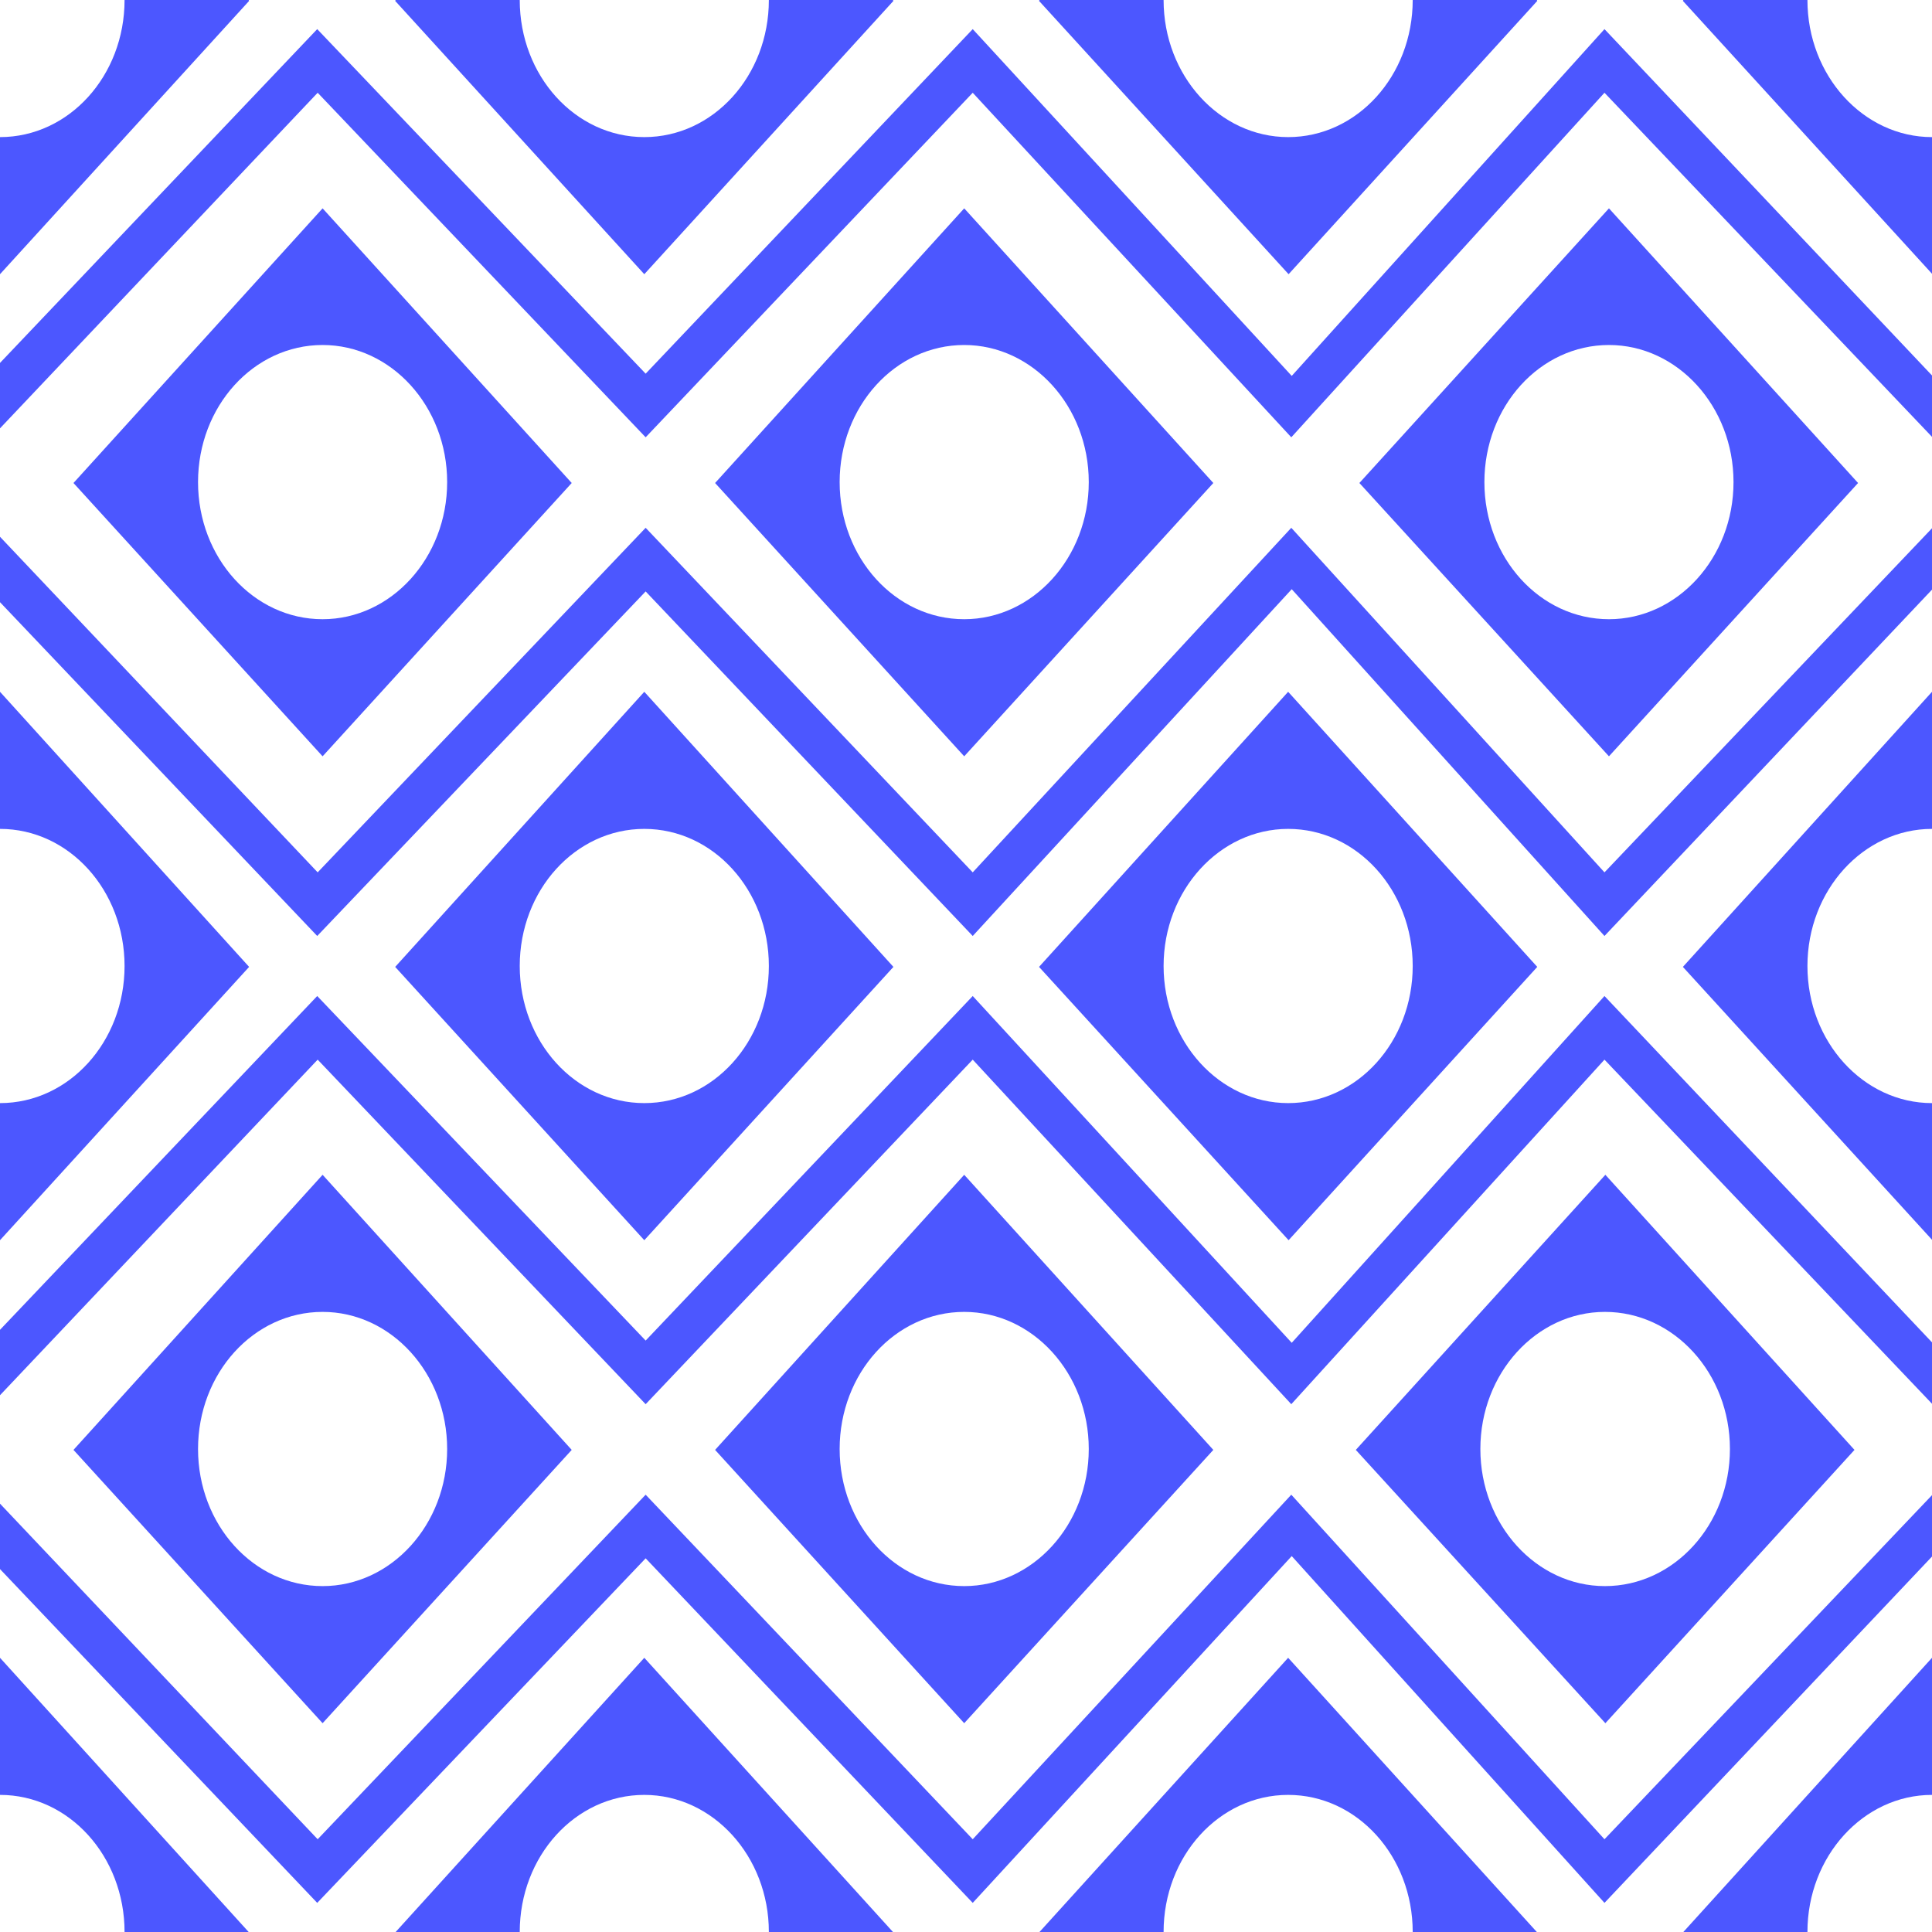
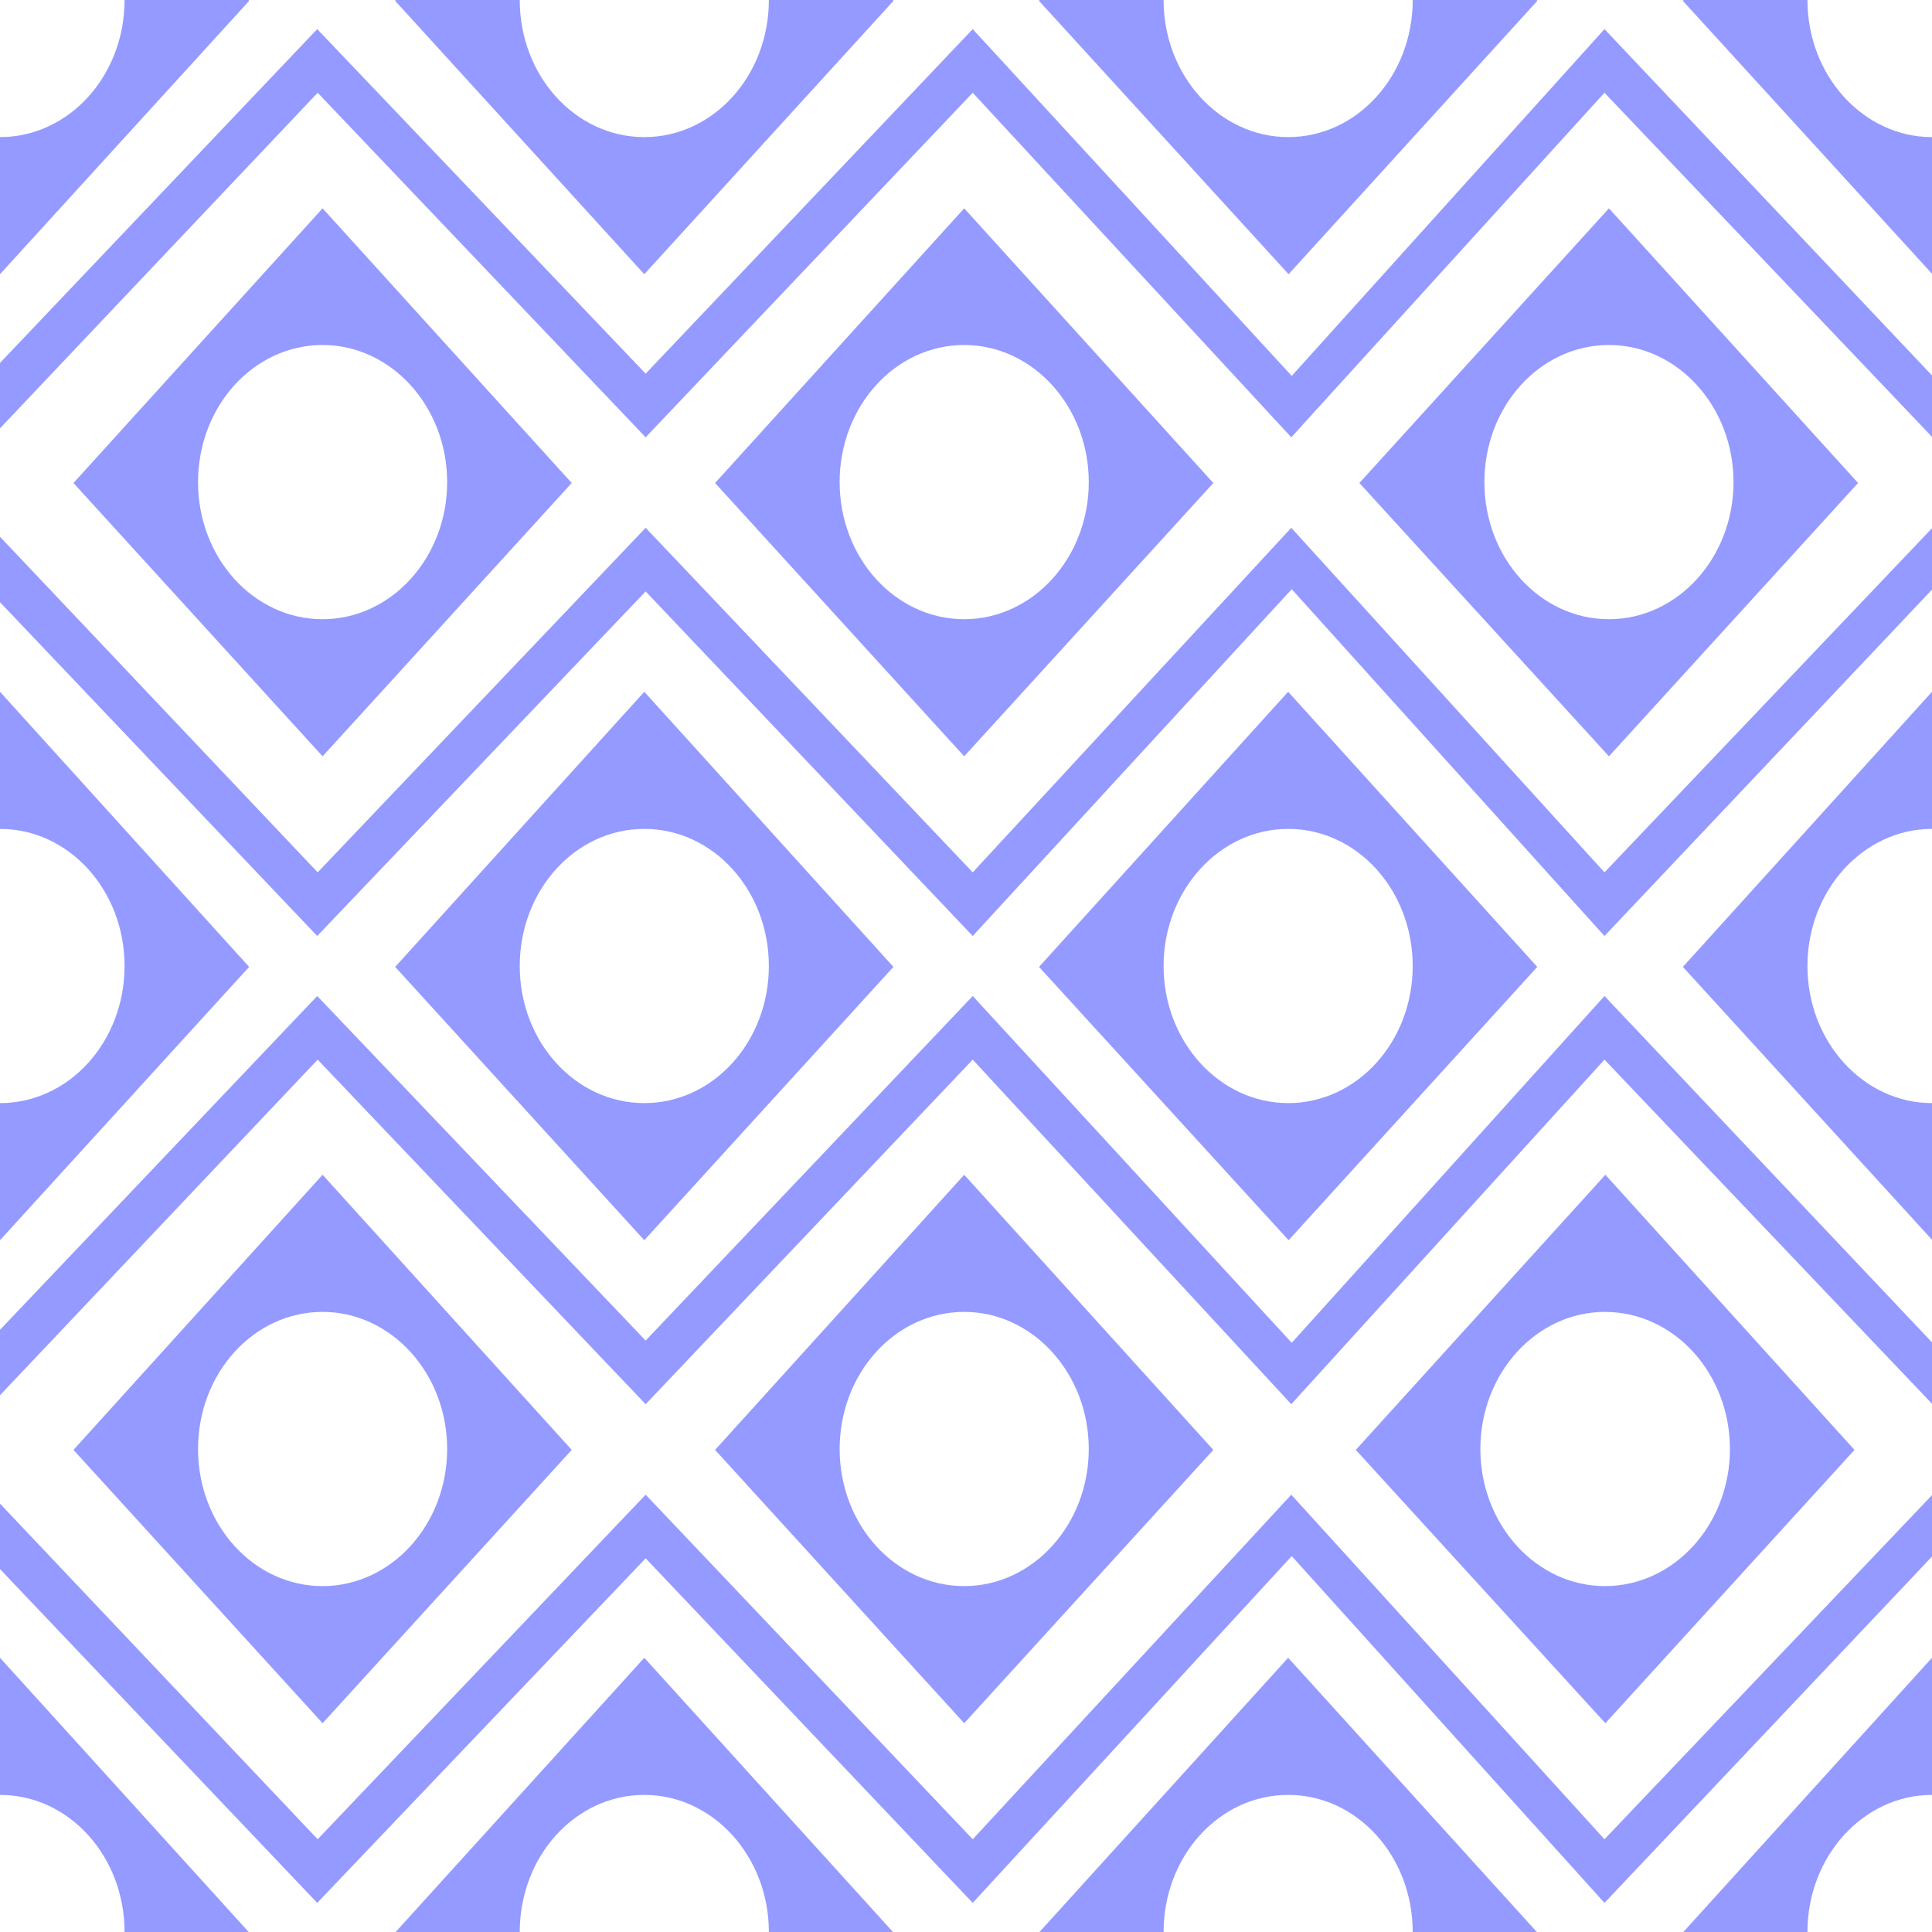
<svg xmlns="http://www.w3.org/2000/svg" xml:space="preserve" width="105.717mm" height="105.717mm" version="1.1" style="shape-rendering:geometricPrecision; text-rendering:geometricPrecision; image-rendering:optimizeQuality; fill-rule:evenodd; clip-rule:evenodd" viewBox="0 0 4312 4312">
  <defs>
    <style type="text/css">
   
-     .fil0 {fill:#4C57FF}
+     .fil0 {fill:#4C57FF; opacity: 0.6}
   
  </style>
  </defs>
  <g id="Layer_x0020_1">
    <g id="_453692080">
      <path class="fil0" d="M164 1078l556 610 556 -610 -556 -613 -556 613zm834 -2c0,-169 -125,-306 -278,-306 -154,0 -278,137 -278,306 0,169 124,306 278,306 153,0 278,-137 278,-306z" />
      <path class="fil0" d="M1596 1078l556 610 556 -610 -556 -613 -556 613zm834 -2c0,-169 -125,-306 -278,-306 -154,0 -278,137 -278,306 0,169 124,306 278,306 153,0 278,-137 278,-306z" />
      <path class="fil0" d="M3034 1078l557 610 556 -610 -556 -613 -557 613zm835 -2c0,-169 -125,-306 -278,-306 -154,0 -278,137 -278,306 0,169 124,306 278,306 153,0 278,-137 278,-306z" />
      <path class="fil0" d="M882 2158l556 610 556 -610 -556 -614 -556 614zm834 -2c0,-169 -124,-306 -278,-306 -154,0 -278,137 -278,306 0,169 124,306 278,306 154,0 278,-137 278,-306z" />
      <path class="fil0" d="M2319 2158l557 610 555 -610 -556 -614 -556 614zm834 -2c0,-169 -124,-306 -278,-306 -153,0 -278,137 -278,306 0,169 125,306 278,306 154,0 278,-137 278,-306z" />
      <path class="fil0" d="M164 3236l556 610 556 -610 -556 -614 -556 614zm834 -2c0,-169 -125,-306 -278,-306 -154,0 -278,137 -278,306 0,169 124,306 278,306 153,0 278,-137 278,-306z" />
      <path class="fil0" d="M0 2767l0 1 556 -610 -556 -614 0 0 0 306c154,0 278,137 278,306 0,169 -124,306 -278,306l0 305z" />
      <path class="fil0" d="M0 611l0 1 556 -610 -1 -2 -277 0c0,169 -124,306 -278,306l0 305z" />
      <path class="fil0" d="M882 2l556 610 556 -610 -1 -2 -277 0c0,169 -124,306 -278,306 -154,0 -278,-137 -278,-306l-277 0 -1 2z" />
      <path class="fil0" d="M2319 2l557 610 555 -610 -1 -2 -277 0c0,169 -124,306 -278,306 -153,0 -278,-137 -278,-306l-277 0 -1 2z" />
      <path class="fil0" d="M3756 2l556 609 0 -305c-153,0 -278,-137 -278,-306l-277 0 -1 2z" />
      <path class="fil0" d="M3756 2158l556 609 0 -305c-153,0 -278,-137 -278,-306 0,-169 125,-306 278,-306l0 -306 -556 614z" />
      <path class="fil0" d="M4312 3700l-555 612 277 0 0 0c0,-169 125,-306 278,-306l0 -306z" />
      <path class="fil0" d="M3430 4312l-555 -612 -555 612 277 0 0 0c0,-169 124,-306 278,-306 154,0 278,137 278,306l0 0 277 0z" />
      <path class="fil0" d="M1993 4312l-555 -612 -555 612 277 0 0 0c0,-169 124,-306 278,-306 153,0 278,137 278,306l0 0 277 0z" />
      <path class="fil0" d="M555 4312l-555 -612 0 0 0 306c154,0 278,137 278,306l0 0 277 0z" />
      <path class="fil0" d="M1596 3236l556 610 556 -610 -556 -614 -556 614zm834 -2c0,-169 -125,-306 -278,-306 -154,0 -278,137 -278,306 0,169 124,306 278,306 153,0 278,-137 278,-306z" />
      <path class="fil0" d="M3026 3236l557 610 556 -610 -556 -614 -557 614zm835 -2c0,-169 -125,-306 -279,-306 -153,0 -278,137 -278,306 0,169 125,306 278,306 154,0 279,-137 279,-306z" />
      <g>
        <polygon class="fil0" points="4312,1316 4312,1316 4312,1316 3581,2089 2883,1315 2171,2089 1441,1320 708,2089 0,1344 0,1198 709,1947 1441,1178 2171,1947 2882,1178 3581,1947 4312,1179 4312,1177 4312,1177 " />
        <polygon class="fil0" points="4312,838 4312,838 4312,838 3581,65 2883,839 2171,65 1441,834 708,65 0,810 0,956 709,207 1441,976 2171,207 2882,976 3581,207 4312,975 4312,977 4312,977 " />
        <polygon class="fil0" points="4312,3474 4312,3474 4312,3474 3581,4247 2883,3473 2171,4247 1441,3478 708,4247 0,3502 0,3356 709,4105 1441,3336 2171,4105 2882,3336 3581,4105 4312,3337 4312,3335 4312,3335 " />
        <polygon class="fil0" points="4312,2996 4312,2996 4312,2996 3581,2223 2883,2997 2171,2223 1441,2992 708,2223 0,2968 0,3114 709,2365 1441,3134 2171,2365 2882,3134 3581,2365 4312,3133 4312,3135 4312,3135 " />
      </g>
    </g>
  </g>
</svg>
